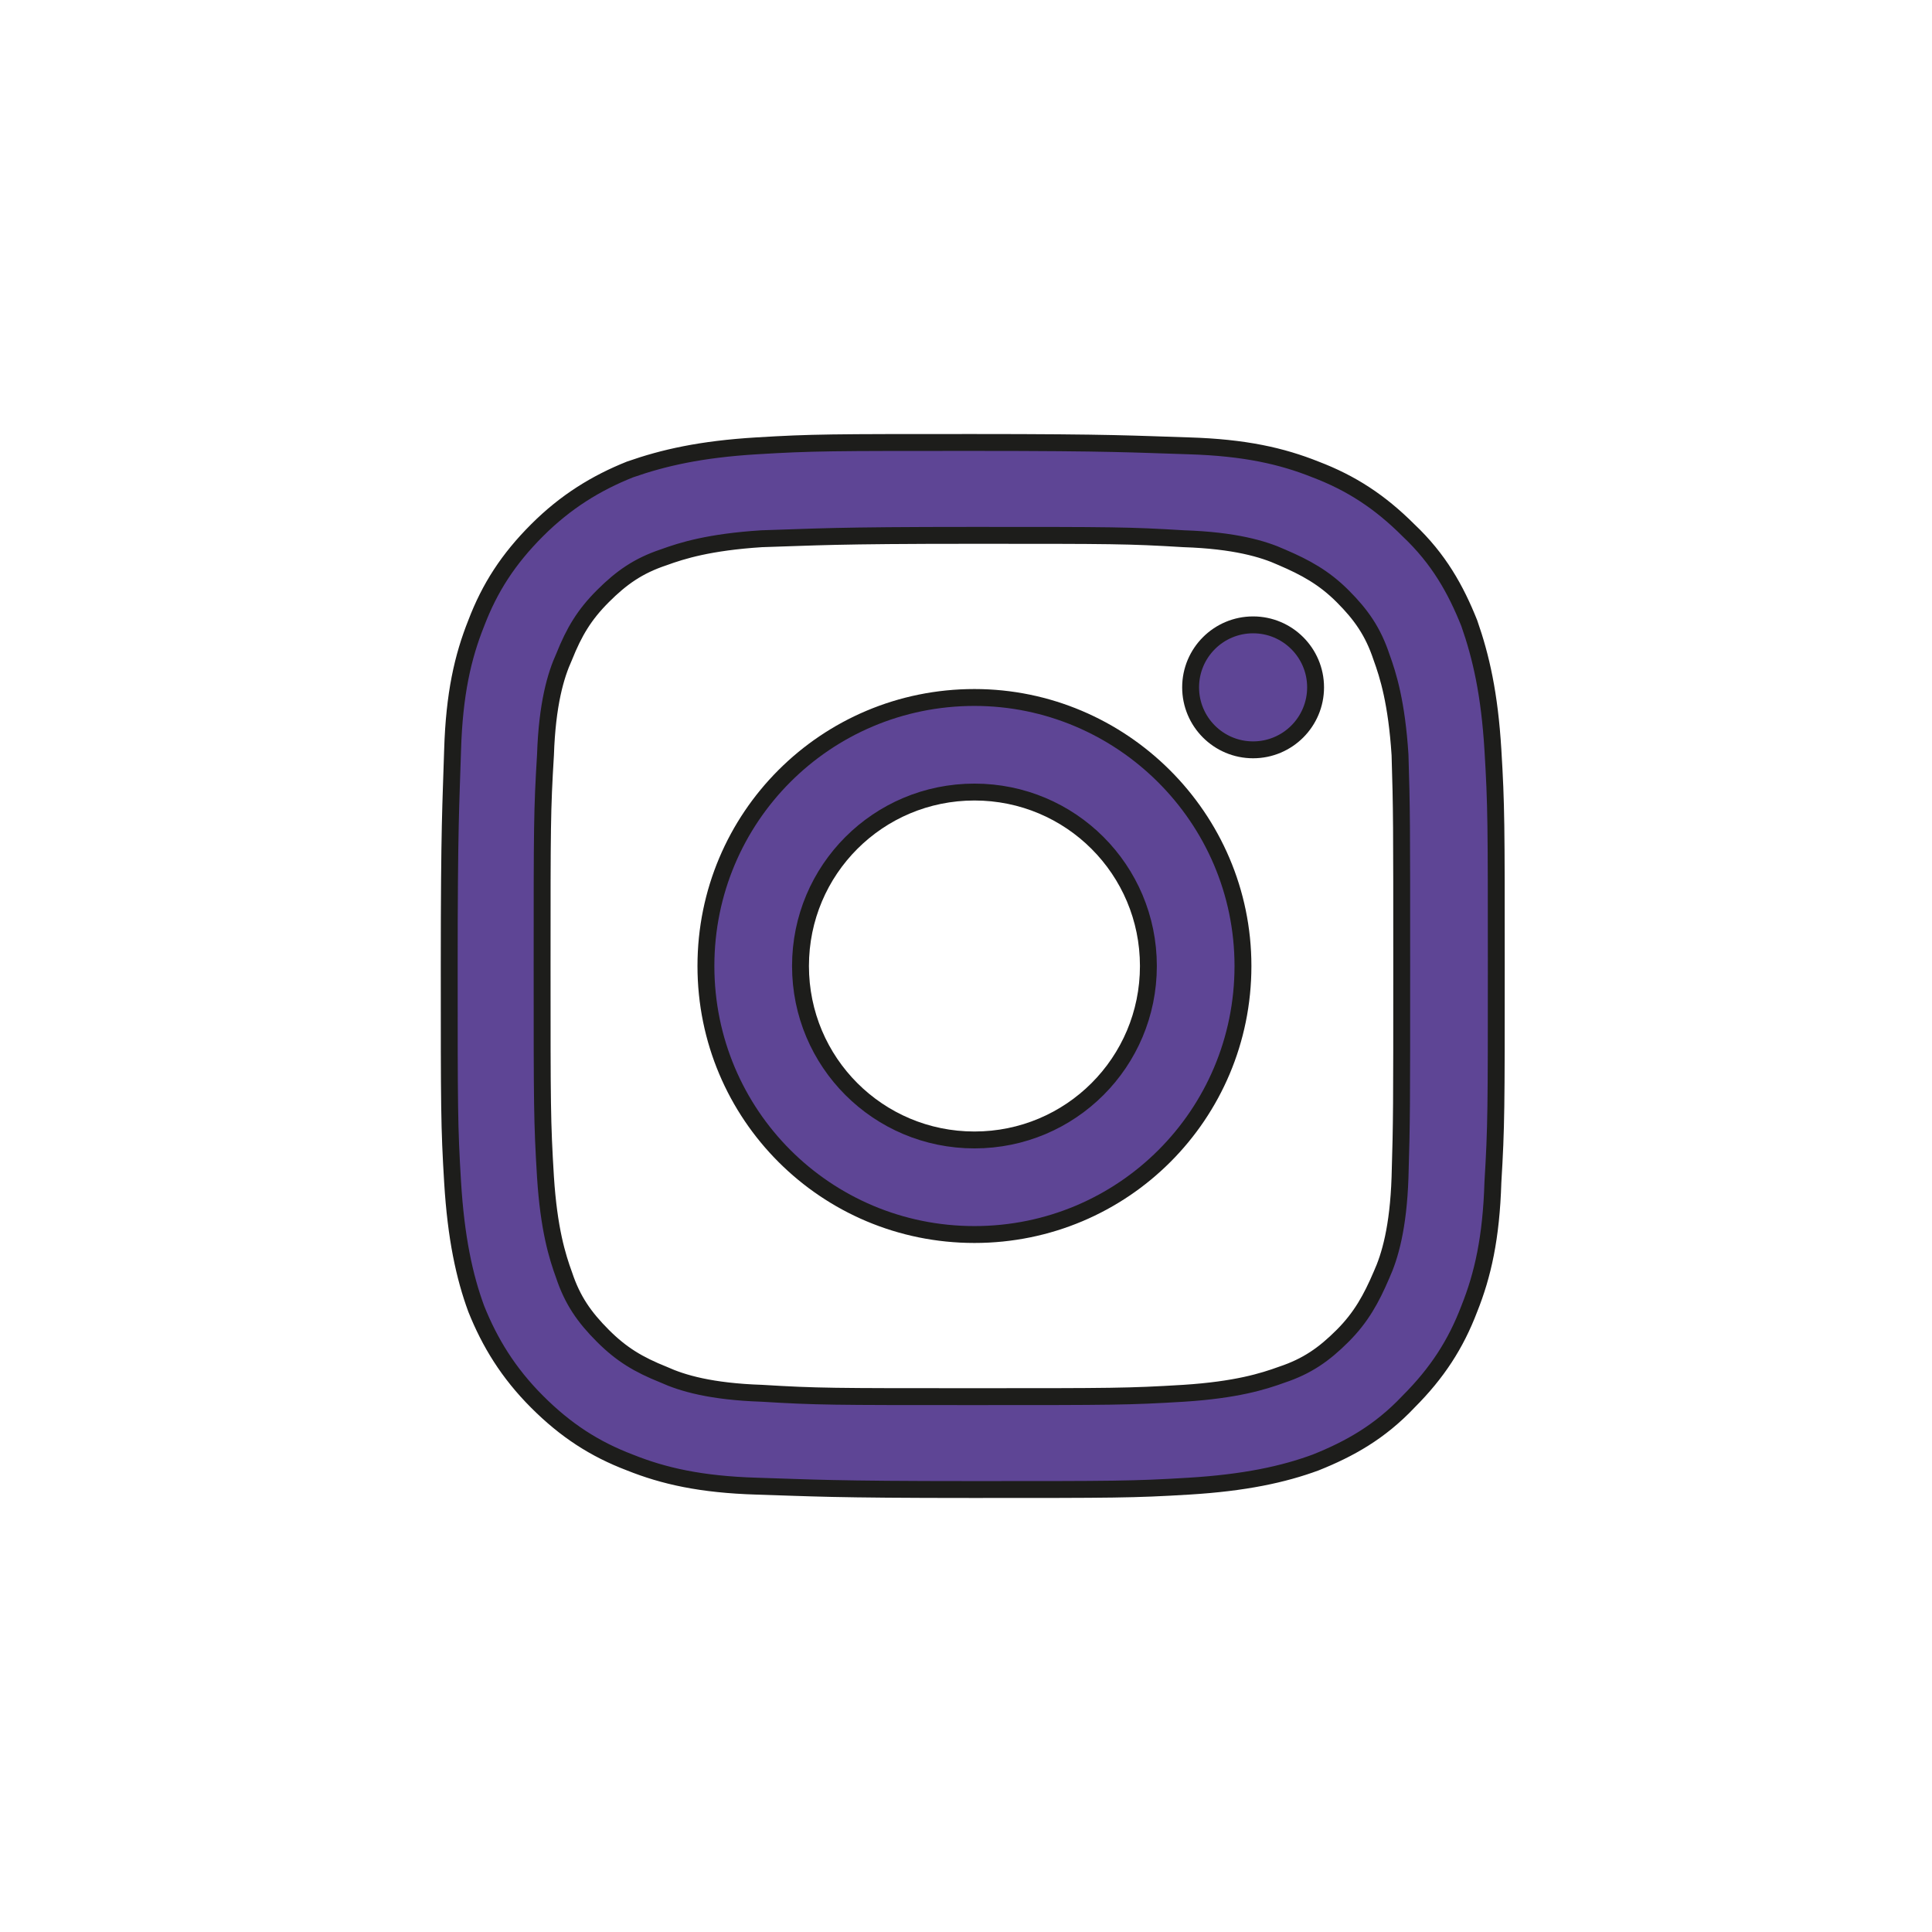
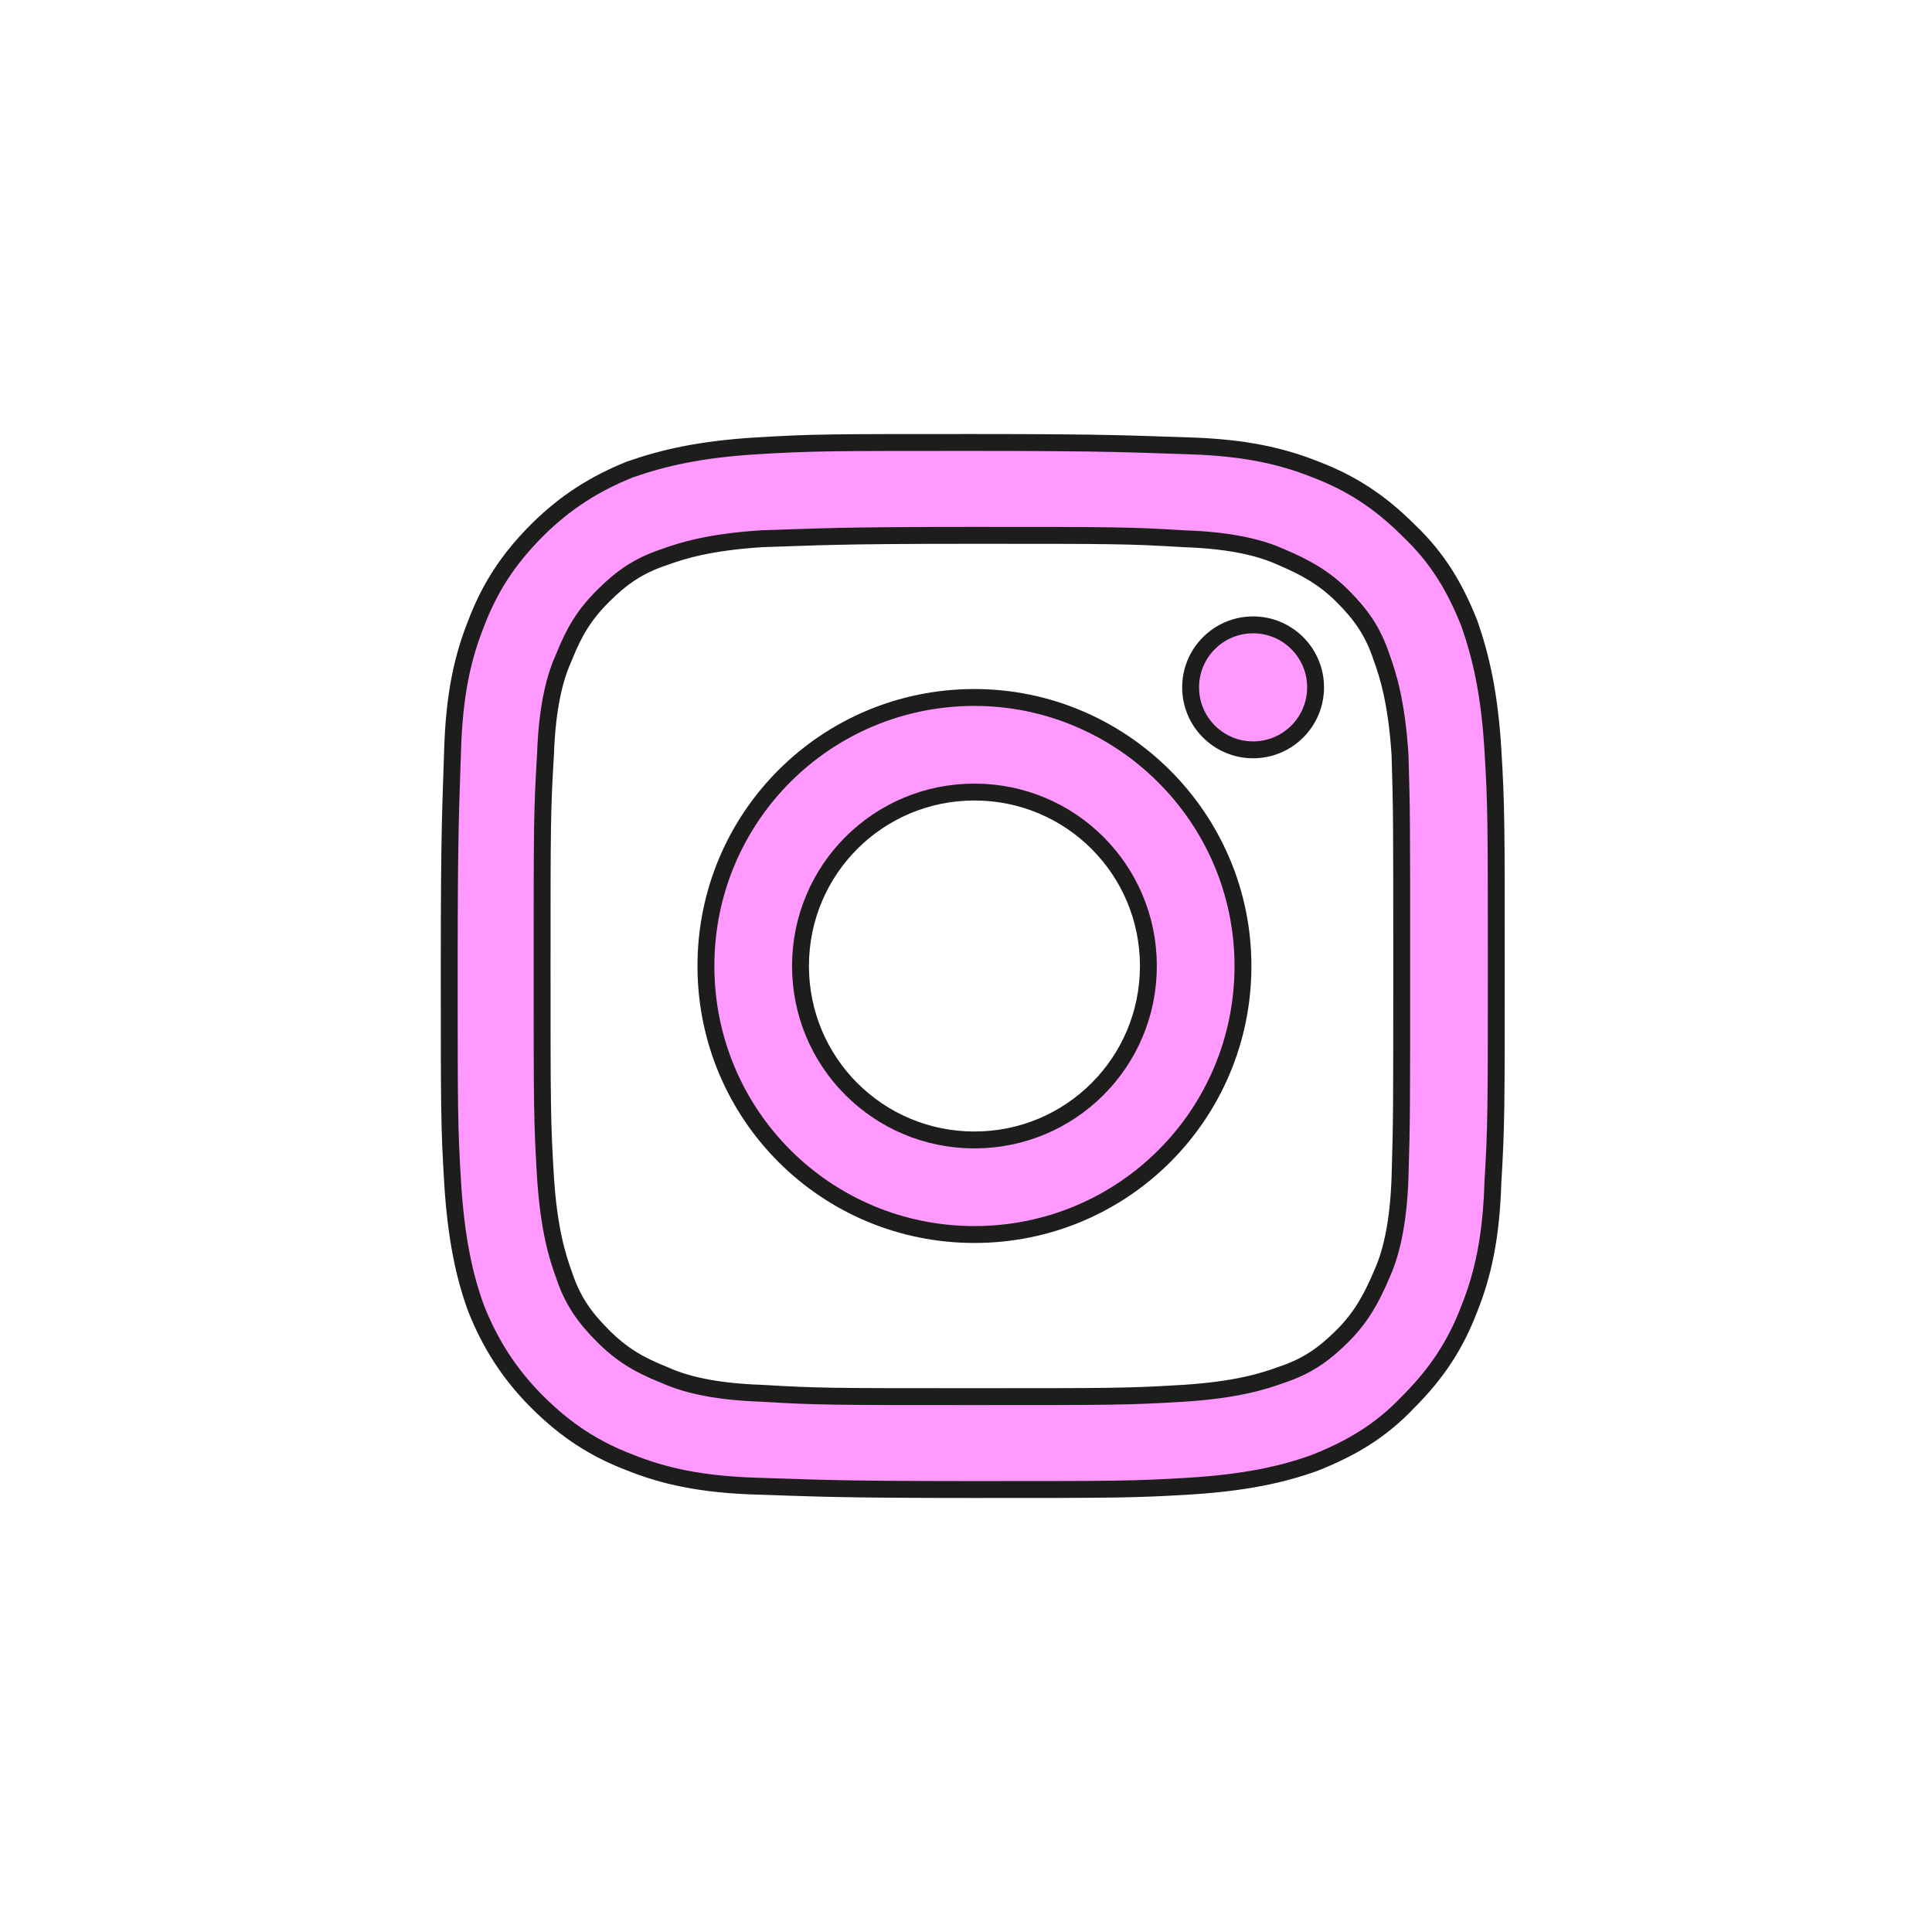
<svg xmlns="http://www.w3.org/2000/svg" version="1.1" id="Ebene_1" x="0px" y="0px" viewBox="0 0 114.4 114.4" style="enable-background:new 0 0 114.4 114.4;" xml:space="preserve">
  <style type="text/css">
- 	.st0{fill:#5E4595;stroke:#1D1D1B;stroke-miterlimit:10;}
+ 	.st0{fill:#FF99FF;stroke:#1D1D1B;stroke-miterlimit:10;}
</style>
  <g>
    <circle class="st0" cx="74.2" cy="40.7" r="3.7" />
    <path class="st0" d="M57.7,41.3c-8.8,0-15.9,7.1-15.9,15.9s7.1,15.9,15.9,15.9S73.6,66,73.6,57.2S66.4,41.3,57.7,41.3z M57.7,67.5   c-5.7,0-10.3-4.6-10.3-10.3S52,46.9,57.7,46.9S68,51.5,68,57.2S63.4,67.5,57.7,67.5z" />
-     <path class="st0" d="M88.4,44.4c-0.2-3.3-0.7-5.5-1.4-7.5c-0.8-2-1.8-3.8-3.6-5.5c-1.7-1.7-3.4-2.8-5.5-3.6c-2-0.8-4.2-1.3-7.5-1.4   c-3.3-0.1-4.4-0.2-12.8-0.2s-9.5,0-12.8,0.2s-5.5,0.7-7.5,1.4c-2,0.8-3.8,1.9-5.5,3.6c-1.7,1.7-2.8,3.4-3.6,5.5   c-0.8,2-1.3,4.2-1.4,7.5c-0.1,3.3-0.2,4.4-0.2,12.8s0,9.5,0.2,12.8s0.7,5.6,1.4,7.5c0.8,2,1.9,3.8,3.6,5.5s3.4,2.8,5.5,3.6   c2,0.8,4.2,1.3,7.5,1.4s4.4,0.2,12.8,0.2s9.5,0,12.8-0.2s5.6-0.7,7.5-1.4c2-0.8,3.8-1.8,5.5-3.6c1.7-1.7,2.8-3.4,3.6-5.5   c0.8-2,1.3-4.2,1.4-7.5c0.2-3.3,0.2-4.4,0.2-12.8S88.6,47.7,88.4,44.4z M82.9,69.7c-0.1,3-0.6,4.7-1.1,5.8   c-0.6,1.4-1.2,2.5-2.3,3.6s-2.1,1.8-3.6,2.3c-1.1,0.4-2.7,0.9-5.8,1.1c-3.3,0.2-4.2,0.2-12.5,0.2s-9.2,0-12.5-0.2   c-3-0.1-4.7-0.6-5.8-1.1c-1.5-0.6-2.5-1.2-3.6-2.3c-1.1-1.1-1.8-2.1-2.3-3.6c-0.4-1.1-0.9-2.7-1.1-5.8c-0.2-3.3-0.2-4.2-0.2-12.5   s0-9.2,0.2-12.5c0.1-3,0.6-4.7,1.1-5.8c0.6-1.5,1.2-2.5,2.3-3.6c1.1-1.1,2.1-1.8,3.6-2.3c1.1-0.4,2.7-0.9,5.8-1.1   c3.3-0.1,4.2-0.2,12.5-0.2s9.2,0,12.5,0.2c3,0.1,4.7,0.6,5.8,1.1c1.4,0.6,2.5,1.2,3.6,2.3s1.8,2.1,2.3,3.6c0.4,1.1,0.9,2.7,1.1,5.8   C83,47.9,83,48.9,83,57.2S83,66.4,82.9,69.7z" />
+     <path class="st0" d="M88.4,44.4c-0.2-3.3-0.7-5.5-1.4-7.5c-0.8-2-1.8-3.8-3.6-5.5c-1.7-1.7-3.4-2.8-5.5-3.6c-2-0.8-4.2-1.3-7.5-1.4   s-4.4-0.2-12.8-0.2s-9.5,0-12.8,0.2s-5.5,0.7-7.5,1.4c-2,0.8-3.8,1.9-5.5,3.6c-1.7,1.7-2.8,3.4-3.6,5.5c-0.8,2-1.3,4.2-1.4,7.5   s-0.2,4.4-0.2,12.8s0,9.5,0.2,12.8s0.7,5.6,1.4,7.5c0.8,2,1.9,3.8,3.6,5.5s3.4,2.8,5.5,3.6c2,0.8,4.2,1.3,7.5,1.4s4.4,0.2,12.8,0.2   s9.5,0,12.8-0.2s5.6-0.7,7.5-1.4c2-0.8,3.8-1.8,5.5-3.6c1.7-1.7,2.8-3.4,3.6-5.5c0.8-2,1.3-4.2,1.4-7.5c0.2-3.3,0.2-4.4,0.2-12.8   S88.6,47.7,88.4,44.4z M82.9,69.7c-0.1,3-0.6,4.7-1.1,5.8c-0.6,1.4-1.2,2.5-2.3,3.6s-2.1,1.8-3.6,2.3c-1.1,0.4-2.7,0.9-5.8,1.1   c-3.3,0.2-4.2,0.2-12.5,0.2s-9.2,0-12.5-0.2c-3-0.1-4.7-0.6-5.8-1.1c-1.5-0.6-2.5-1.2-3.6-2.3c-1.1-1.1-1.8-2.1-2.3-3.6   c-0.4-1.1-0.9-2.7-1.1-5.8c-0.2-3.3-0.2-4.2-0.2-12.5s0-9.2,0.2-12.5c0.1-3,0.6-4.7,1.1-5.8c0.6-1.5,1.2-2.5,2.3-3.6   s2.1-1.8,3.6-2.3c1.1-0.4,2.7-0.9,5.8-1.1c3.3-0.1,4.2-0.2,12.5-0.2s9.2,0,12.5,0.2c3,0.1,4.7,0.6,5.8,1.1c1.4,0.6,2.5,1.2,3.6,2.3   s1.8,2.1,2.3,3.6c0.4,1.1,0.9,2.7,1.1,5.8C83,47.9,83,48.9,83,57.2S83,66.4,82.9,69.7z" />
  </g>
</svg>
